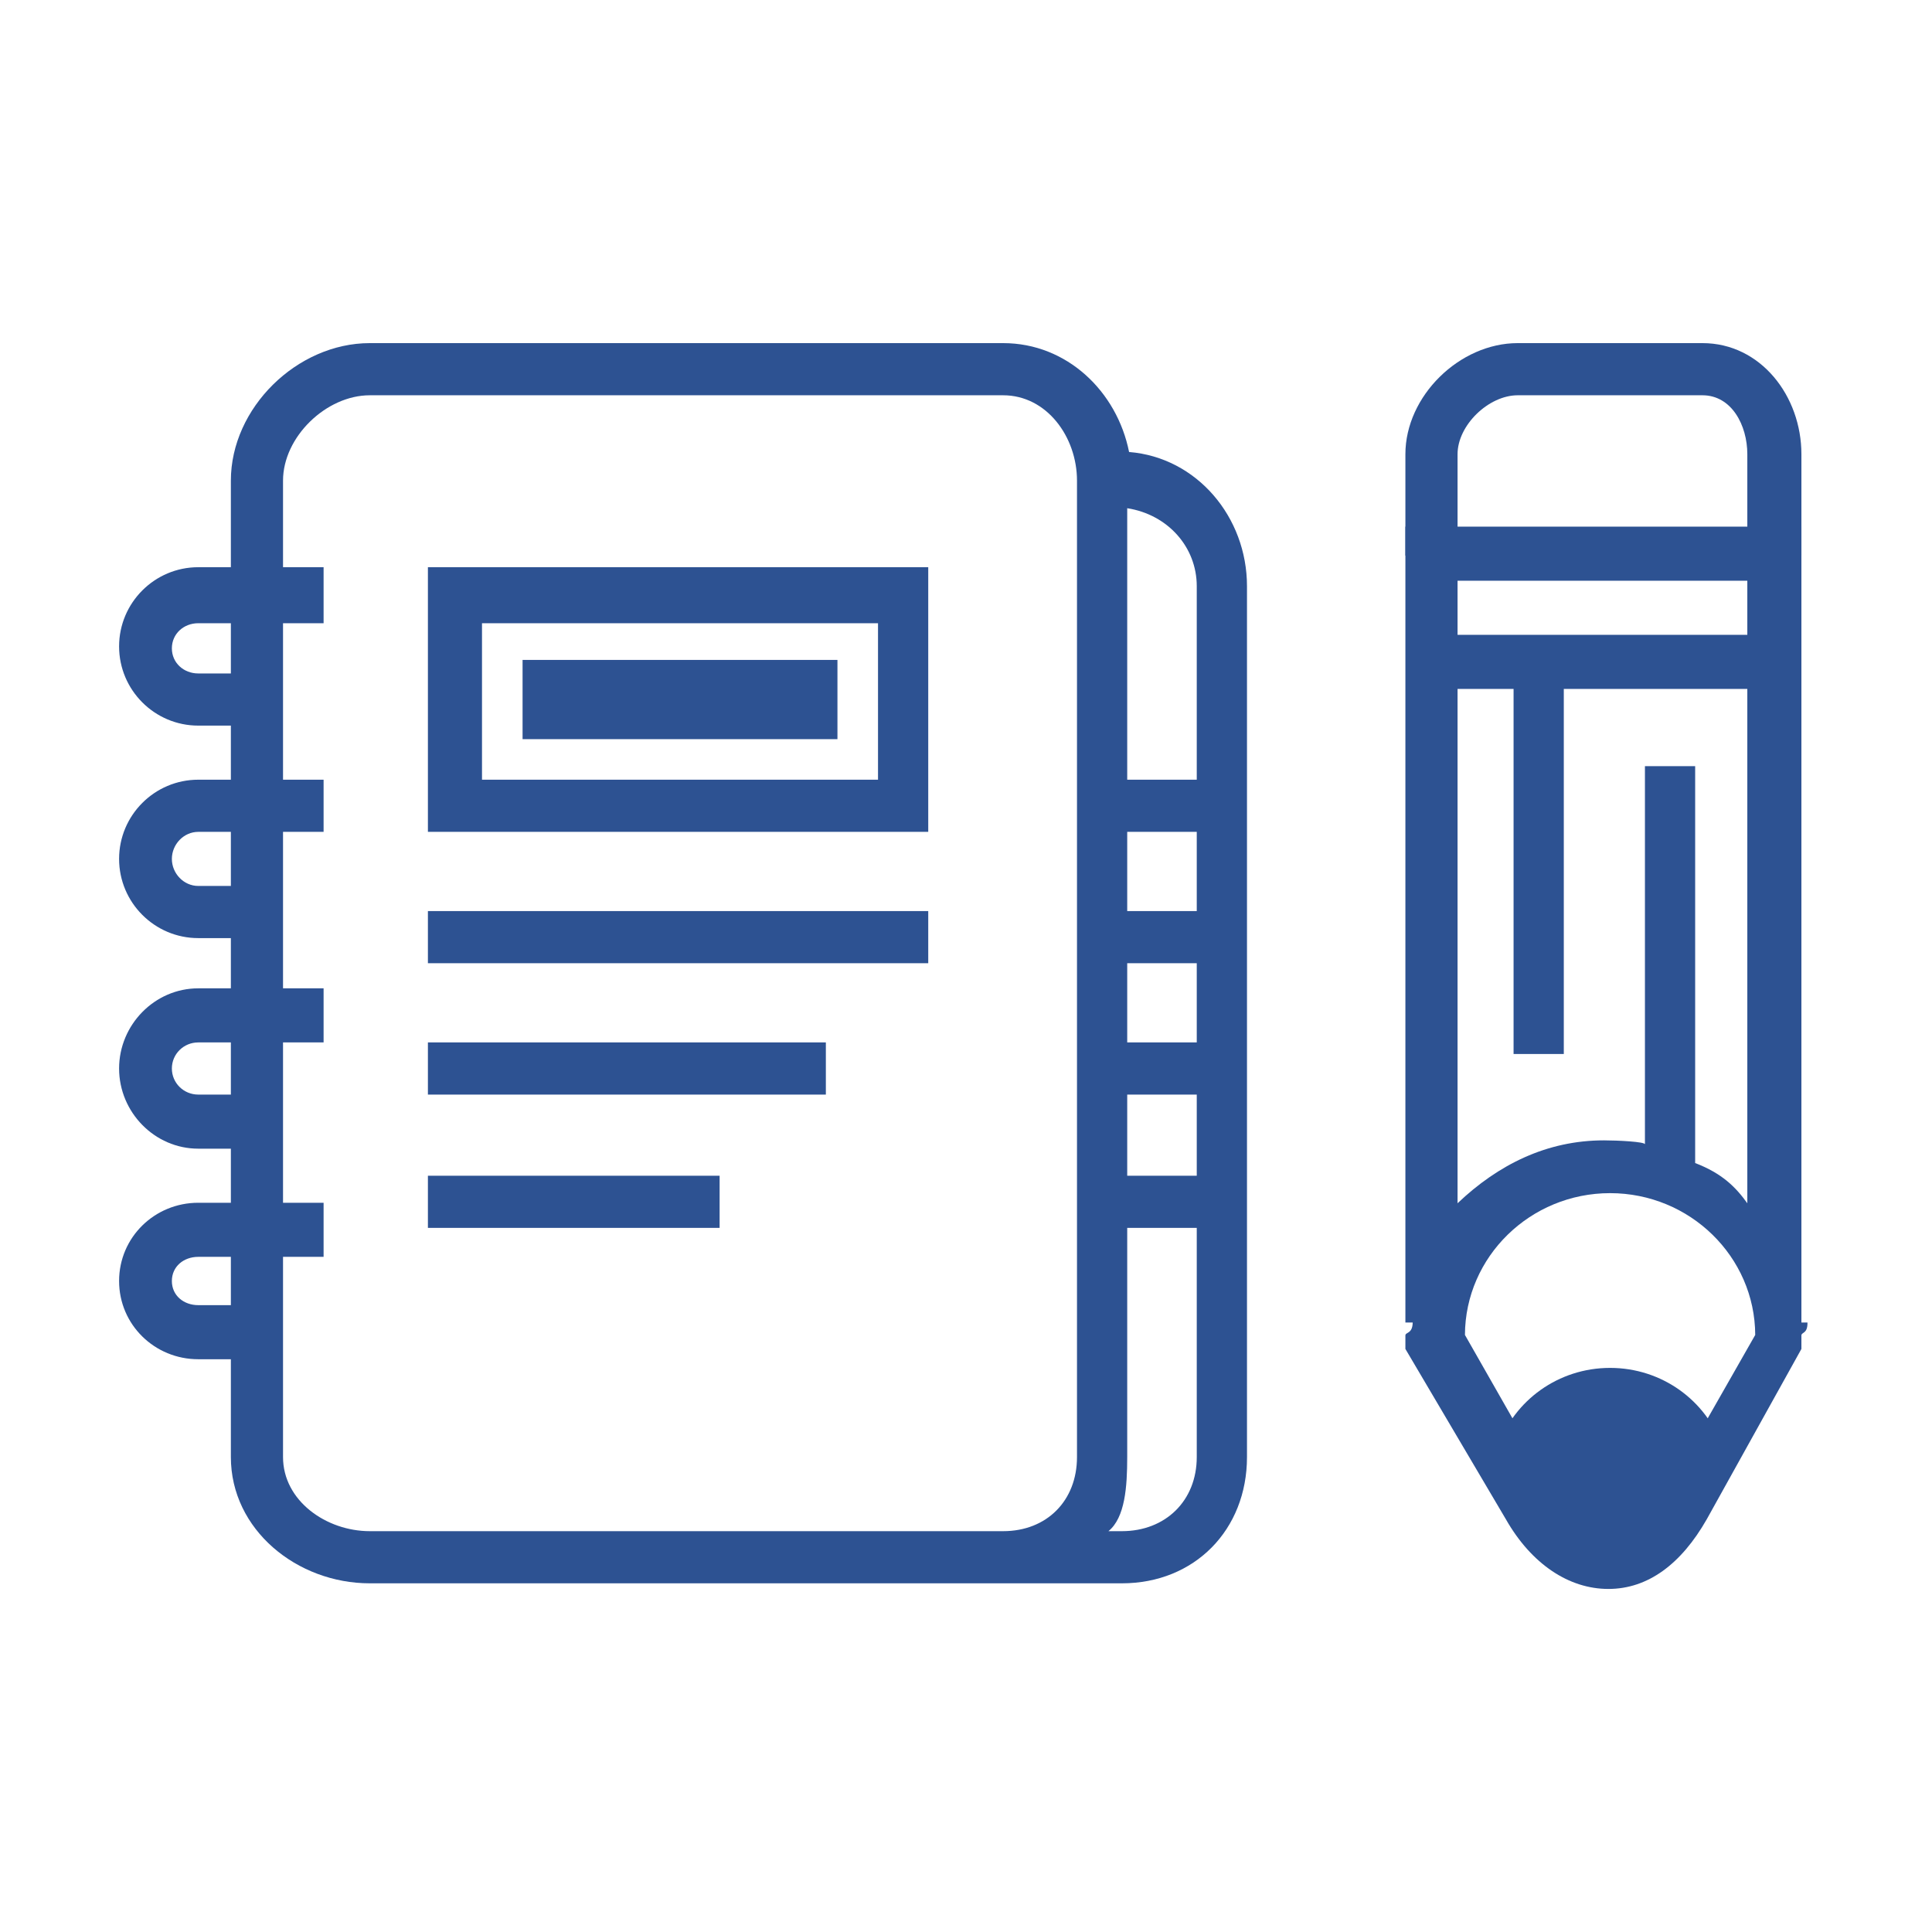
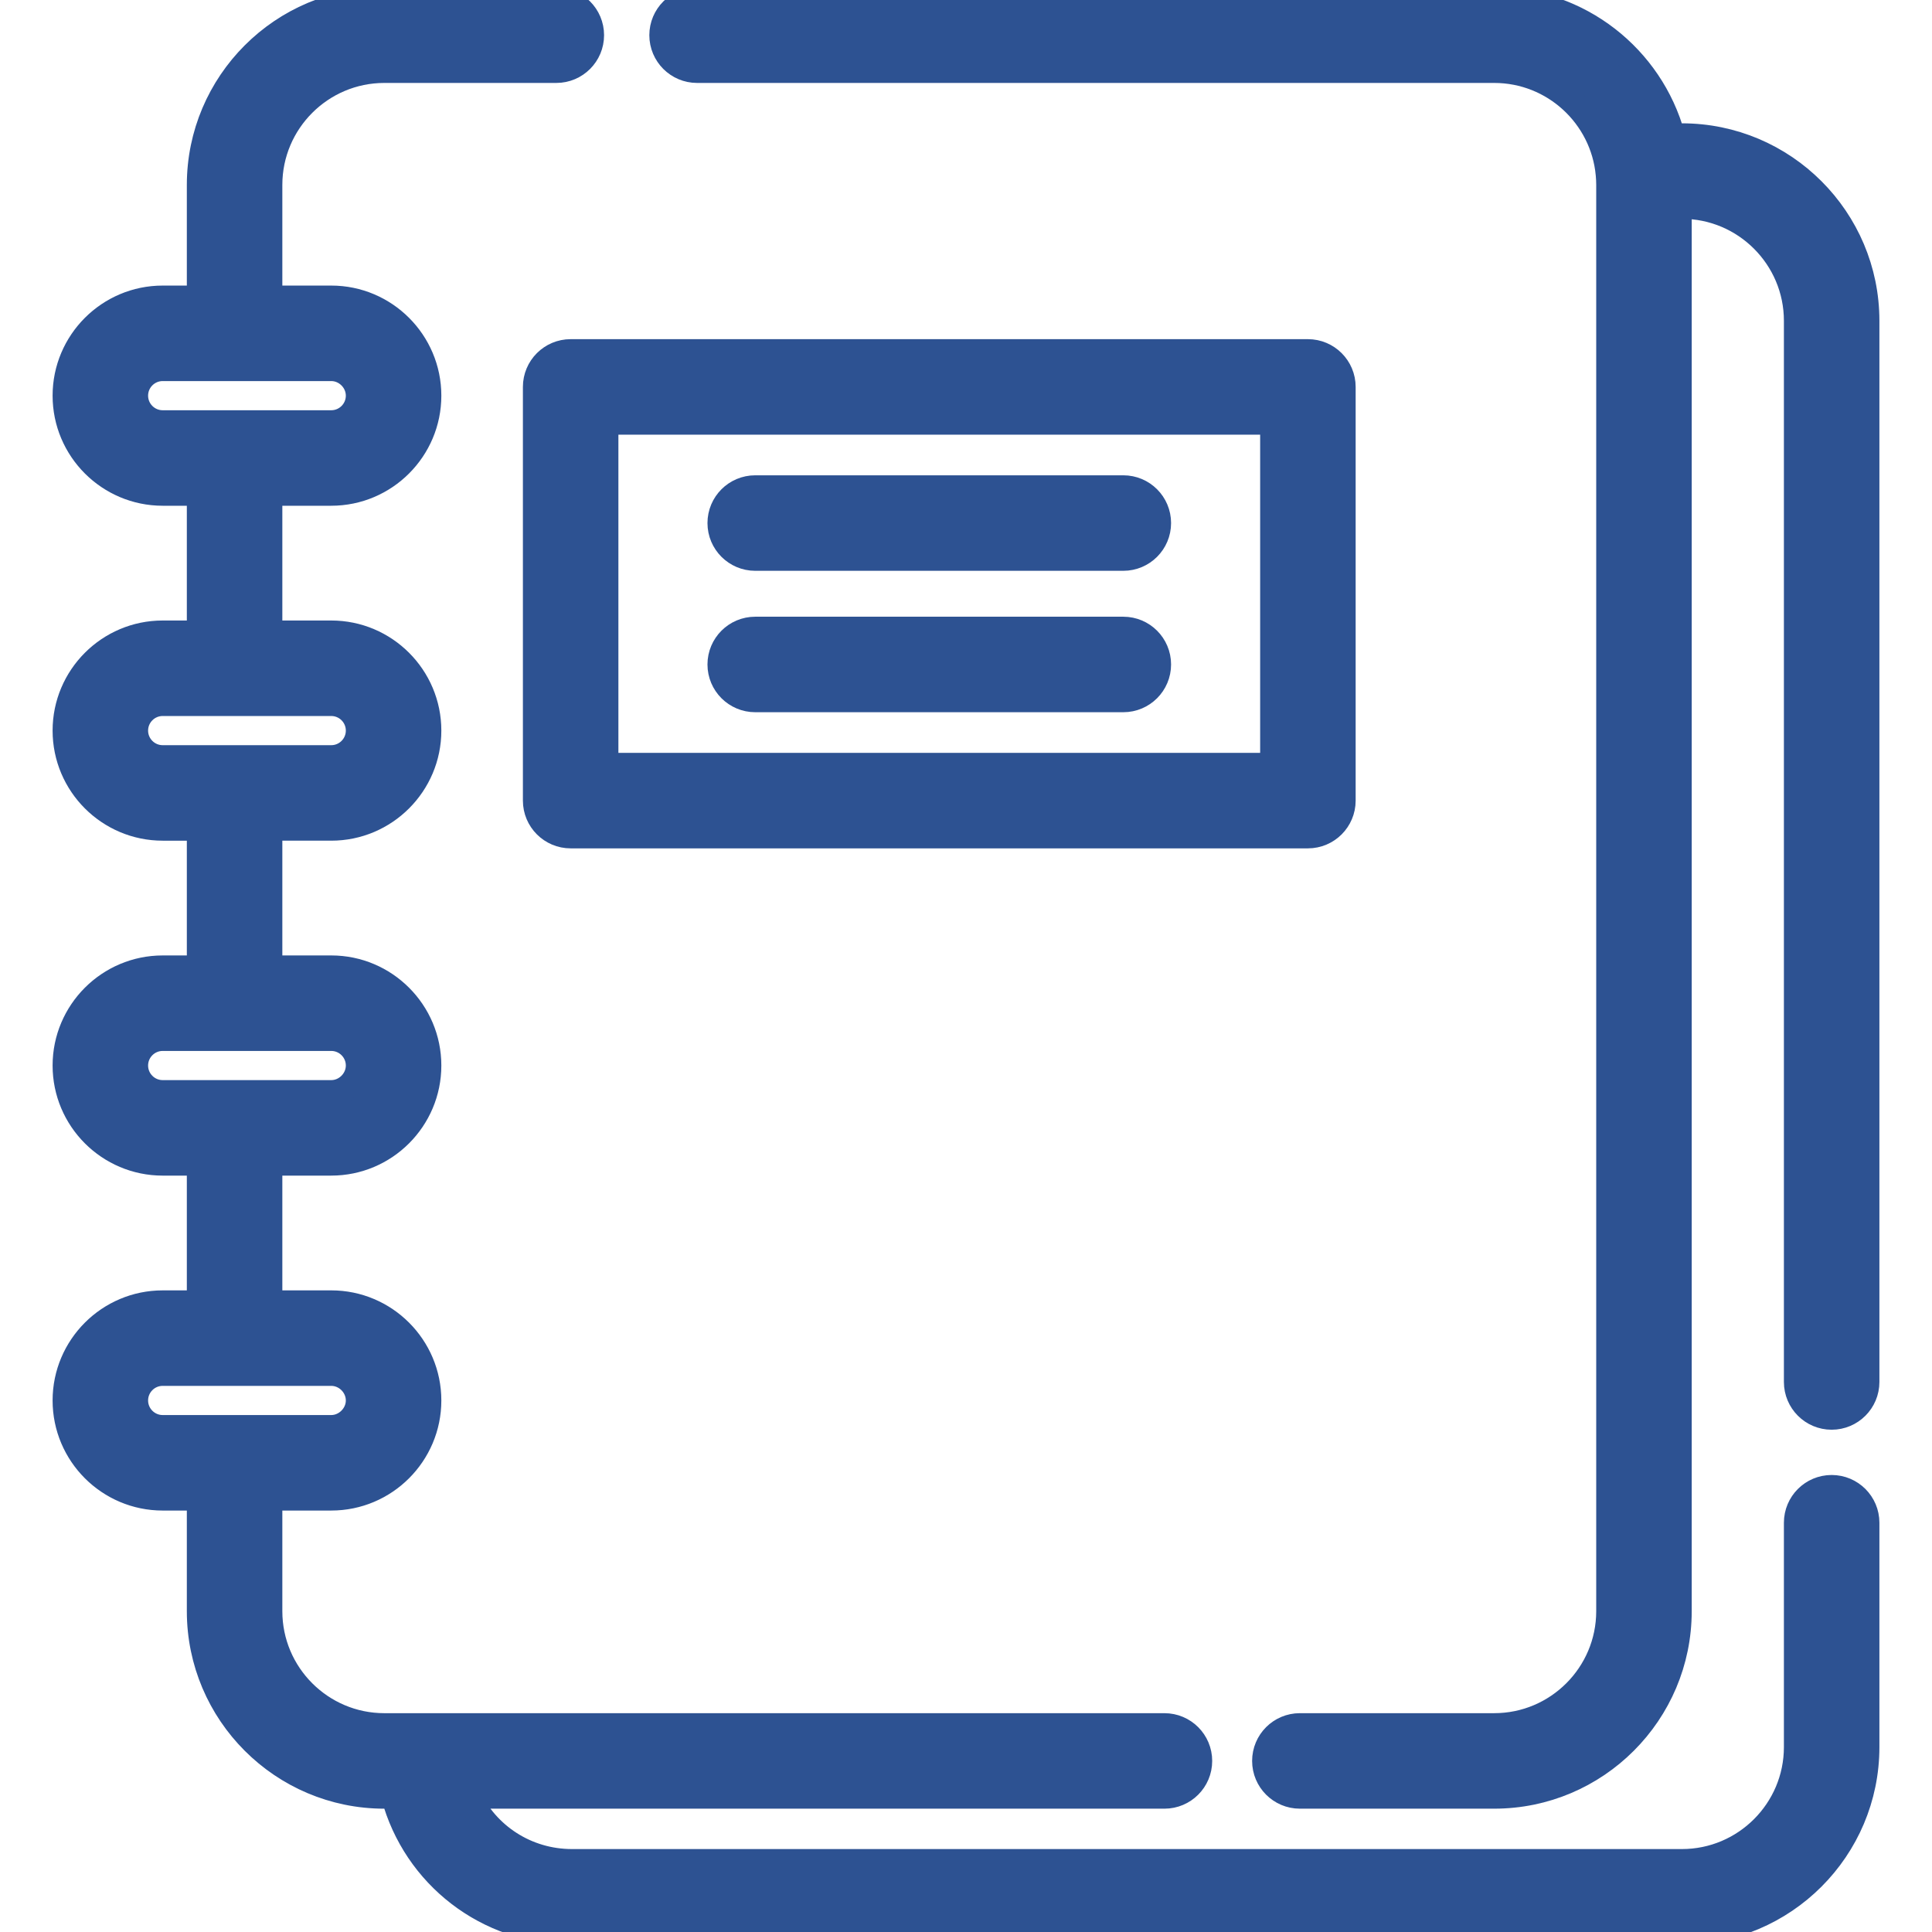
- <svg xmlns="http://www.w3.org/2000/svg" width="800px" height="800px" viewBox="0 0 1024 1024" class="icon" version="1.1" fill="#000000">
+ <svg xmlns="http://www.w3.org/2000/svg" fill="#2d5292" height="800px" width="800px" version="1.1" id="Layer_1" viewBox="0 0 512 512" xml:space="preserve" stroke="#2d5292" stroke-width="6.656">
  <g id="SVGRepo_bgCarrier" stroke-width="0" />
  <g id="SVGRepo_tracerCarrier" stroke-linecap="round" stroke-linejoin="round" />
  <g id="SVGRepo_iconCarrier">
-     <path d="M276.972 349.777h166.893v41.979h-166.893zM912.753 766.559l-18.113 31.777c-22.659 39.825-59.864 39.825-82.522 0l-18.114-31.777c8.462-24.212 31.89-41.544 59.374-41.544 27.484 0 50.912 17.333 59.374 41.544z" fill="#2d5292" />
-     <path d="M902.333 181.859h-97.908c-30.849 0-59.537 28.05-59.537 58.9v53.727h27.645V240.759c0-15.428 16.464-31.255 31.892-31.255h97.908c15.428 0 23.784 15.827 23.784 31.255v53.727h28.669V240.759c-0.001-30.849-21.604-58.9-52.453-58.9zM226.802 482.882h265.186v27.645h-265.186zM226.802 552.506h210.92v27.645h-210.92zM226.802 623.154h154.607v27.645h-154.607z" fill="#2d5292" />
-     <path d="M598.436 239.569c-6.39-32.02-32.885-57.708-66.754-57.708H195.998c-38.56 0-73.633 34.327-73.633 72.886v45.884h-17.282c-23.139 0-41.961 18.841-41.961 41.979s18.822 41.979 41.961 41.979h17.282v28.669h-17.282c-23.139 0-41.961 18.841-41.961 41.979s18.822 41.979 41.961 41.979h17.282v26.621h-17.282c-23.139 0-41.961 19.352-41.961 42.491s18.822 42.491 41.961 42.491h17.282v28.669h-17.282c-23.139 0-41.961 18.329-41.961 41.467s18.822 41.467 41.961 41.467h17.282v51.835c0 38.56 35.073 66.935 73.633 66.935h398.624c38.56 0 66.307-28.376 66.307-66.935V310.694c0-36.66-26.562-68.242-62.493-71.125z m-0.988 201.334h36.86v41.979h-36.86v-41.979z m0 139.248h36.86v43.003h-36.86v-43.003z m-492.365-223.207c-7.711 0-13.987-5.6-13.987-13.311s6.276-13.311 13.987-13.311h17.282v26.621h-17.282z m0 112.627c-7.711 0-13.987-6.624-13.987-14.334s6.276-14.334 13.987-14.334h17.282v28.669h-17.282z m0 110.58c-7.711 0-13.987-6.112-13.987-13.822s6.276-13.822 13.987-13.822h17.282v27.645h-17.282z m0 111.604c-7.711 0-13.987-5.088-13.987-12.799s6.276-12.799 13.987-12.799h17.282v25.597h-17.282z m398.624 119.795H195.998c-23.139 0-45.988-16.153-45.988-39.291V666.157h21.502v-28.669h-21.502v-84.982h21.502v-28.669h-21.502v-82.935h21.502v-27.645h-21.502v-82.935h21.502v-29.693h-21.502V254.746c0-23.139 22.849-45.241 45.988-45.241h335.684c23.139 0 39.146 22.104 39.146 45.241v517.513c0 23.139-16.007 39.291-39.146 39.291h-27.975z m130.601-39.291c0 23.139-16.548 39.291-39.686 39.291h-7.128c8.823-7.167 9.954-23.539 9.954-39.291V650.799h36.86V772.258z m0-219.752h-36.86v-41.979h36.86v41.979z m-36.86-139.248V269.365c21.502 3.345 36.86 20.577 36.86 41.329v102.565h-36.86z" fill="#2d5292" />
-     <path d="M226.802 440.902h265.186v-140.272h-265.186v140.272z m28.669-110.58h209.896v82.935h-209.896v-82.935zM954.784 279.129h-209.896v421.841h3.871c-0.098 6.143-3.871 4.997-3.871 6.853v7.144l53.255 90.266c13.577 23.822 33.453 36.941 54.338 36.941s38.565-13.119 52.142-36.941l50.161-90.266v-7.144c0-1.856 3.31-0.71 3.212-6.853h-3.212v-421.841z m-28.669 28.669v28.669h-153.583v-28.669h153.583z m-43.596 483.584c-8.271 14.505-18.891 22.817-29.142 22.817s-20.871-8.312-29.142-22.817l-47.786-83.832c0.151-41.462 34.605-75.158 76.928-75.158 42.322 0 76.777 33.697 76.928 75.158l-47.786 83.832z m15.951-174.946V406.09h-26.621v200.41c0-1.363-14.501-2.084-21.685-2.084-30.408 0-56.13 12.897-77.632 33.34V365.135h29.693v193.514h26.621v-193.514h97.269v272.621c-6.143-8.557-13.311-15.816-27.645-21.32z" fill="#2d5292" />
+     <g>
+       <g>
+         <path d="M346.607,93.21H151.228c-5.151,0-9.326,4.174-9.326,9.326v109.635c0,5.152,4.176,9.326,9.326,9.326h195.379 c5.15,0,9.326-4.174,9.326-9.326V102.536C355.933,97.384,351.758,93.21,346.607,93.21z M337.281,202.845H160.554v-90.983h176.727 V202.845z" />
+       </g>
+     </g>
+     <g>
+       <g>
+         <path d="M297.693,129.289h-97.551c-5.151,0-9.326,4.174-9.326,9.326s4.176,9.326,9.326,9.326h97.551 c5.151,0,9.326-4.174,9.326-9.326S302.843,129.289,297.693,129.289z" />
+       </g>
+     </g>
+     <g>
+       <g>
+         <path d="M297.693,166.764h-97.551c-5.151,0-9.326,4.174-9.326,9.326s4.176,9.326,9.326,9.326h97.551 c5.151,0,9.326-4.174,9.326-9.326S302.843,166.764,297.693,166.764z" />
+       </g>
+     </g>
+     <g>
+       <g>
+         <path d="M485.407,394.215c-5.151,0-9.326,4.174-9.326,9.326v59.451c0,16.738-13.617,30.356-30.356,30.356H151.589 c-12.133,0-22.615-6.993-27.471-17.357h184.471c5.151,0,9.326-4.174,9.326-9.326s-4.176-9.326-9.326-9.326H101.85 c-16.738,0-30.356-13.617-30.356-30.356v-30.001h16.29c14.252,0,25.847-11.594,25.847-25.846 c0-14.251-11.594-25.846-25.847-25.846h-16.29v-37.069h16.29c14.251,0,25.847-11.594,25.847-25.846s-11.594-25.846-25.847-25.846 h-16.29V219.46h16.29c14.251,0,25.847-11.594,25.847-25.846c0-14.252-11.594-25.846-25.847-25.846h-16.29V130.7h16.29 c14.251,0,25.847-11.594,25.847-25.846s-11.594-25.846-25.847-25.846h-16.29v-30c0-16.738,13.617-30.356,30.356-30.356h45.581 c5.151,0,9.326-4.174,9.326-9.326S152.581,0,147.431,0H101.85C74.826,0,52.842,21.986,52.842,49.008v30h-9.729 c-14.252,0-25.846,11.594-25.846,25.846S28.861,130.7,43.113,130.7h9.729v37.069h-9.729c-14.252,0-25.846,11.594-25.846,25.846 s11.594,25.846,25.846,25.846h9.729v37.069h-9.729c-14.252,0-25.846,11.594-25.846,25.846c0,14.252,11.594,25.846,25.846,25.846 h9.729v37.069h-9.729c-14.252,0-25.846,11.594-25.846,25.846s11.594,25.846,25.846,25.846h9.729v30.001 c0,27.022,21.985,49.008,49.008,49.008h2.477c5.69,21.024,24.704,36.009,47.262,36.009h294.136 c27.023,0,49.008-21.986,49.008-49.008v-59.451C494.733,398.391,490.557,394.215,485.407,394.215z M43.113,112.047 c-3.967,0-7.194-3.226-7.194-7.194c0-3.967,3.227-7.194,7.194-7.194h44.671c3.911,0,7.193,3.284,7.193,7.194 c0,3.967-3.227,7.194-7.193,7.194H43.113z M43.113,200.808c-3.967,0-7.194-3.226-7.194-7.193c0-3.967,3.227-7.194,7.194-7.194 h44.671c3.967,0,7.193,3.227,7.193,7.194c0,3.967-3.227,7.193-7.193,7.193H43.113z M43.113,289.569 c-3.967,0-7.194-3.227-7.194-7.194c0-3.967,3.227-7.193,7.194-7.193h44.671c3.967,0,7.193,3.227,7.193,7.193 c0,3.907-3.285,7.194-7.193,7.194H43.113z M43.113,378.33c-3.967,0-7.194-3.227-7.194-7.194s3.227-7.194,7.194-7.194h44.671 c3.914,0,7.193,3.289,7.193,7.194c0,3.883-3.31,7.194-7.193,7.194H43.113z" />
+       </g>
+     </g>
+     <g>
+       <g>
+         <path d="M445.725,36.009h-2.494C437.518,15.277,418.508,0,395.986,0H184.735c-5.15,0-9.326,4.174-9.326,9.326 s4.176,9.326,9.326,9.326h211.251c15.78,0,28.78,12.103,30.219,27.512c0.001,0.007,0,0.015,0.001,0.022 c0.045,0.492,0.078,0.965,0.101,1.425c0.021,0.463,0.035,0.928,0.035,1.395v377.975c0,16.738-13.617,30.356-30.356,30.356h-51.507 c-5.151,0-9.326,4.174-9.326,9.326s4.176,9.326,9.326,9.326h51.507c27.023,0,49.008-21.986,49.008-49.008V54.661h0.731 c16.738,0,30.356,13.617,30.356,30.356v281.22c0,5.152,4.176,9.326,9.326,9.326c5.151,0,9.326-4.174,9.326-9.326V85.017 C494.733,57.995,472.748,36.009,445.725,36.009z" />
+       </g>
+     </g>
  </g>
</svg>
